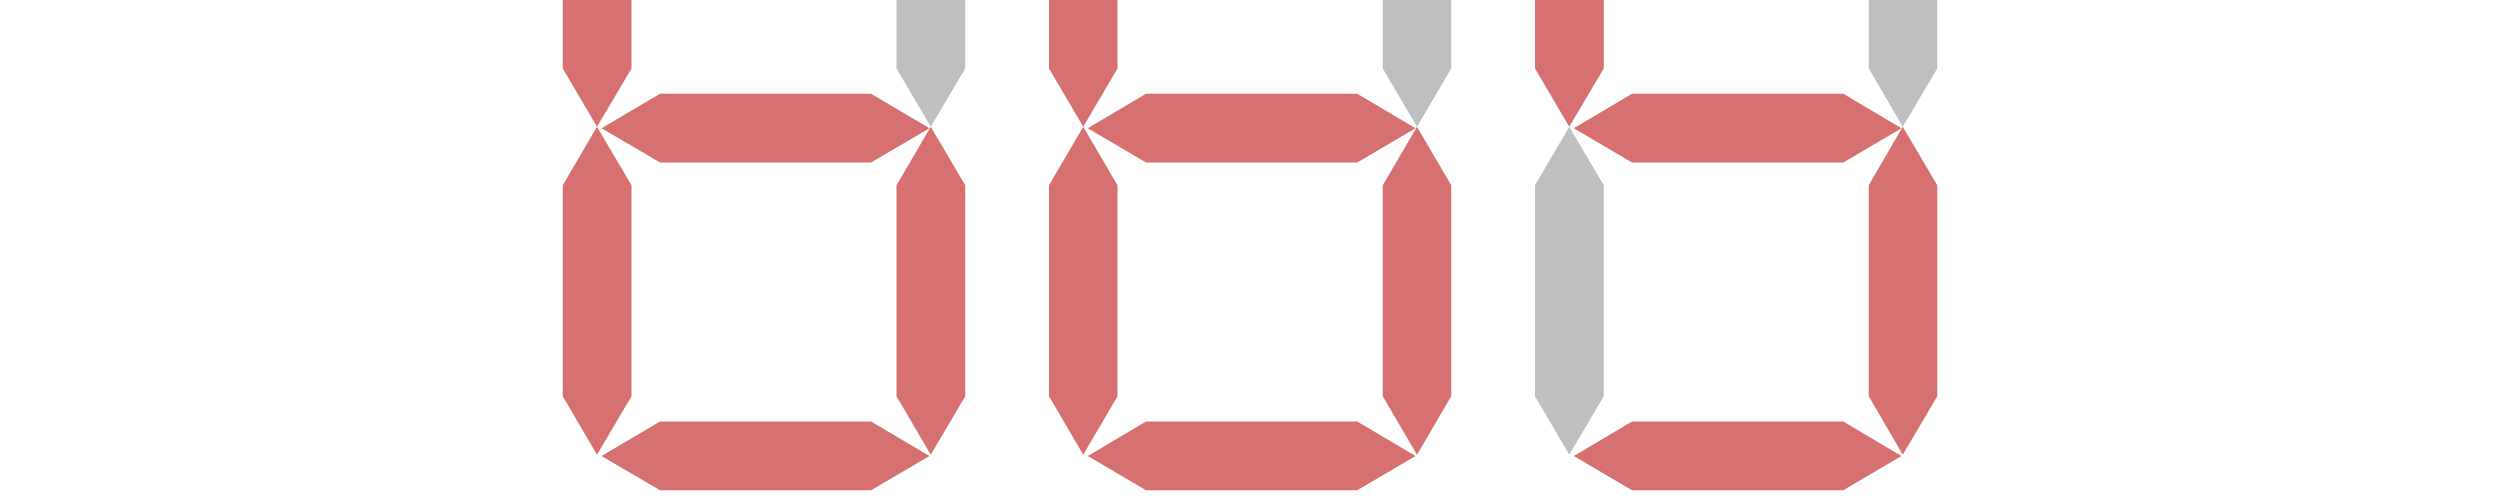
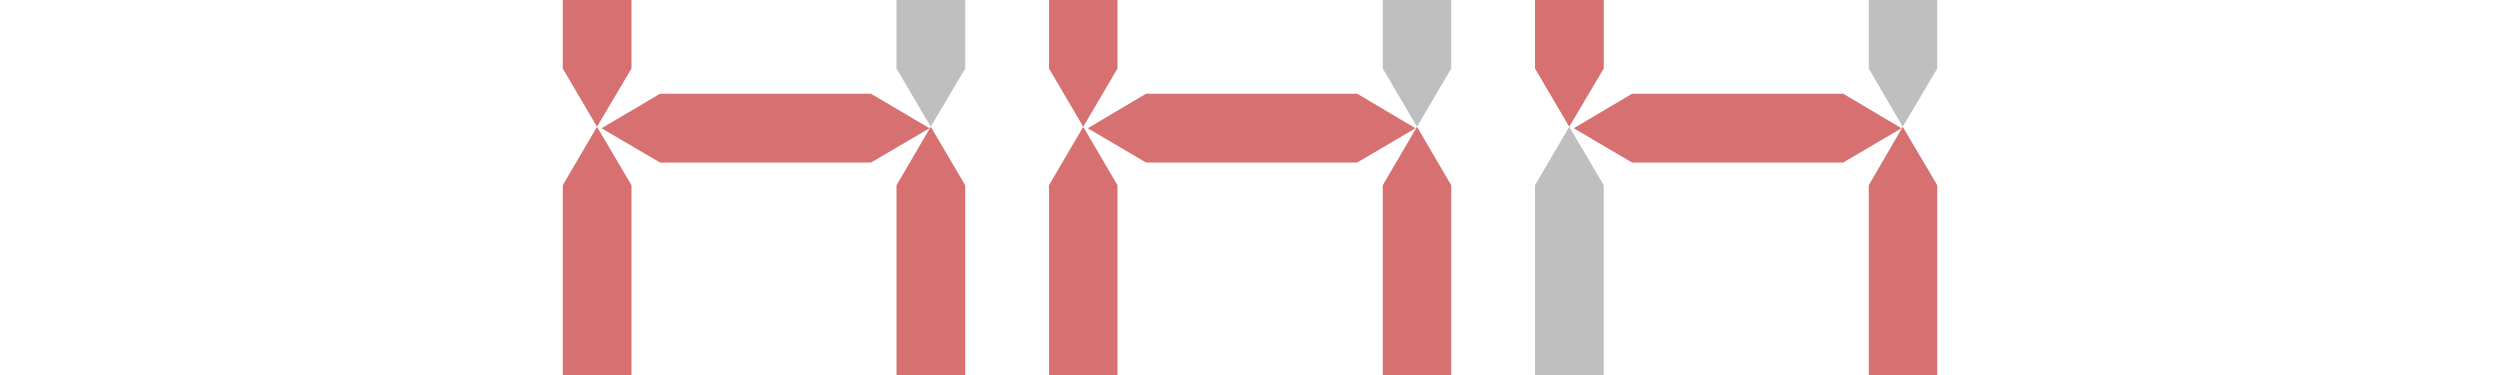
- <svg xmlns="http://www.w3.org/2000/svg" version="1.2" viewBox="0 1000 10000 2000">
+ <svg xmlns="http://www.w3.org/2000/svg" version="1.2" viewBox="0 1000 10000 1500">
  <rect class="BoundingBox" stroke="none" fill="none" x="2406" y="40" width="1313" height="276" />
  <path fill="rgb(128,128,128)" fill-opacity="0.502" stroke="none" d="M 2406,178 L 2640,40 2640,40 3484,40 3484,40 3718,178 3484,315 3484,315 3484,315 2640,315 2640,315 2640,315 2406,178 Z" />
  <rect class="BoundingBox" stroke="none" fill="none" x="3586" y="195" width="276" height="1314" />
  <path fill="rgb(128,128,128)" fill-opacity="0.502" stroke="none" d="M 3723,196 L 3861,429 3861,429 3861,1274 3861,1274 3723,1507 3586,1274 3586,1274 3586,1274 3586,429 3586,429 3586,429 3723,196 Z" />
  <rect class="BoundingBox" stroke="none" fill="none" x="5530" y="195" width="277" height="1314" />
  <path fill="rgb(128,128,128)" fill-opacity="0.502" stroke="none" d="M 5668,196 L 5805,429 5805,429 5805,1274 5805,1274 5668,1507 5531,1274 5531,1274 5531,1274 5531,429 5531,429 5531,429 5668,196 Z" />
  <rect class="BoundingBox" stroke="none" fill="none" x="6140" y="1507" width="276" height="1313" />
  <path fill="rgb(128,128,128)" fill-opacity="0.502" stroke="none" d="M 6277,1507 L 6415,1741 6415,1741 6415,2585 6415,2585 6277,2819 6140,2585 6140,2585 6140,2585 6140,1741 6140,1741 6140,1741 6277,1507 Z" />
  <rect class="BoundingBox" stroke="none" fill="none" x="7474" y="195" width="276" height="1314" />
  <path fill="rgb(128,128,128)" fill-opacity="0.502" stroke="none" d="M 7611,196 L 7749,429 7749,429 7749,1274 7749,1274 7611,1507 7475,1274 7475,1274 7475,1274 7475,429 7475,429 7475,429 7611,196 Z" />
  <rect class="BoundingBox" stroke="none" fill="none" x="2251" y="195" width="276" height="1314" />
  <path fill="rgb(215,113,113)" stroke="none" d="M 2388,196 L 2526,429 2526,429 2526,1274 2526,1274 2388,1507 2251,1274 2251,1274 2251,1274 2251,429 2251,429 2251,429 2388,196 Z" />
  <rect class="BoundingBox" stroke="none" fill="none" x="2251" y="1507" width="276" height="1313" />
  <path fill="rgb(215,113,113)" stroke="none" d="M 2388,1507 L 2526,1741 2526,1741 2526,2585 2526,2585 2388,2819 2251,2585 2251,2585 2251,2585 2251,1741 2251,1741 2251,1741 2388,1507 Z" />
  <rect class="BoundingBox" stroke="none" fill="none" x="2406" y="1375" width="1313" height="276" />
  <path fill="rgb(215,113,113)" stroke="none" d="M 2406,1513 L 2640,1375 2640,1375 3484,1375 3484,1375 3718,1513 3484,1650 3484,1650 3484,1650 2640,1650 2640,1650 2640,1650 2406,1513 Z" />
  <rect class="BoundingBox" stroke="none" fill="none" x="2406" y="2686" width="1313" height="276" />
  <path fill="rgb(215,113,113)" stroke="none" d="M 2406,2824 L 2640,2686 2640,2686 3484,2686 3484,2686 3718,2824 3484,2961 3484,2961 3484,2961 2640,2961 2640,2961 2640,2961 2406,2824 Z" />
  <rect class="BoundingBox" stroke="none" fill="none" x="3586" y="1507" width="276" height="1313" />
  <path fill="rgb(215,113,113)" stroke="none" d="M 3723,1507 L 3861,1741 3861,1741 3861,2585 3861,2585 3723,2819 3586,2585 3586,2585 3586,2585 3586,1741 3586,1741 3586,1741 3723,1507 Z" />
  <rect class="BoundingBox" stroke="none" fill="none" x="4195" y="195" width="277" height="1314" />
  <path fill="rgb(215,113,113)" stroke="none" d="M 4333,196 L 4470,429 4470,429 4470,1274 4470,1274 4333,1507 4196,1274 4196,1274 4196,1274 4196,429 4196,429 4196,429 4333,196 Z" />
  <rect class="BoundingBox" stroke="none" fill="none" x="4195" y="1507" width="277" height="1313" />
  <path fill="rgb(215,113,113)" stroke="none" d="M 4333,1507 L 4470,1741 4470,1741 4470,2585 4470,2585 4333,2819 4196,2585 4196,2585 4196,2585 4196,1741 4196,1741 4196,1741 4333,1507 Z" />
  <rect class="BoundingBox" stroke="none" fill="none" x="4350" y="40" width="1314" height="276" />
  <path fill="rgb(215,113,113)" stroke="none" d="M 4351,178 L 4584,40 4584,40 5429,40 5429,40 5662,178 5429,315 5429,315 5429,315 4584,315 4584,315 4584,315 4351,178 Z" />
  <rect class="BoundingBox" stroke="none" fill="none" x="4350" y="1375" width="1314" height="276" />
  <path fill="rgb(215,113,113)" stroke="none" d="M 4351,1513 L 4584,1375 4584,1375 5429,1375 5429,1375 5662,1513 5429,1650 5429,1650 5429,1650 4584,1650 4584,1650 4584,1650 4351,1513 Z" />
  <rect class="BoundingBox" stroke="none" fill="none" x="4350" y="2686" width="1314" height="276" />
  <path fill="rgb(215,113,113)" stroke="none" d="M 4351,2824 L 4584,2686 4584,2686 5429,2686 5429,2686 5662,2824 5429,2961 5429,2961 5429,2961 4584,2961 4584,2961 4584,2961 4351,2824 Z" />
  <rect class="BoundingBox" stroke="none" fill="none" x="5530" y="1507" width="277" height="1313" />
  <path fill="rgb(215,113,113)" stroke="none" d="M 5668,1507 L 5805,1741 5805,1741 5805,2585 5805,2585 5668,2819 5531,2585 5531,2585 5531,2585 5531,1741 5531,1741 5531,1741 5668,1507 Z" />
  <rect class="BoundingBox" stroke="none" fill="none" x="6140" y="195" width="276" height="1314" />
  <path fill="rgb(215,113,113)" stroke="none" d="M 6277,196 L 6415,429 6415,429 6415,1274 6415,1274 6277,1507 6140,1274 6140,1274 6140,1274 6140,429 6140,429 6140,429 6277,196 Z" />
  <rect class="BoundingBox" stroke="none" fill="none" x="6294" y="40" width="1314" height="276" />
  <path fill="rgb(215,113,113)" stroke="none" d="M 6295,178 L 6528,40 6528,40 7373,40 7373,40 7606,178 7373,315 7373,315 7373,315 6528,315 6528,315 6528,315 6295,178 Z" />
  <rect class="BoundingBox" stroke="none" fill="none" x="6294" y="1375" width="1314" height="276" />
  <path fill="rgb(215,113,113)" stroke="none" d="M 6295,1513 L 6528,1375 6528,1375 7373,1375 7373,1375 7606,1513 7373,1650 7373,1650 7373,1650 6528,1650 6528,1650 6528,1650 6295,1513 Z" />
  <rect class="BoundingBox" stroke="none" fill="none" x="6294" y="2686" width="1314" height="276" />
  <path fill="rgb(215,113,113)" stroke="none" d="M 6295,2824 L 6528,2686 6528,2686 7373,2686 7373,2686 7606,2824 7373,2961 7373,2961 7373,2961 6528,2961 6528,2961 6528,2961 6295,2824 Z" />
  <rect class="BoundingBox" stroke="none" fill="none" x="7474" y="1507" width="276" height="1313" />
  <path fill="rgb(215,113,113)" stroke="none" d="M 7611,1507 L 7749,1741 7749,1741 7749,2585 7749,2585 7611,2819 7475,2585 7475,2585 7475,2585 7475,1741 7475,1741 7475,1741 7611,1507 Z" />
</svg>
